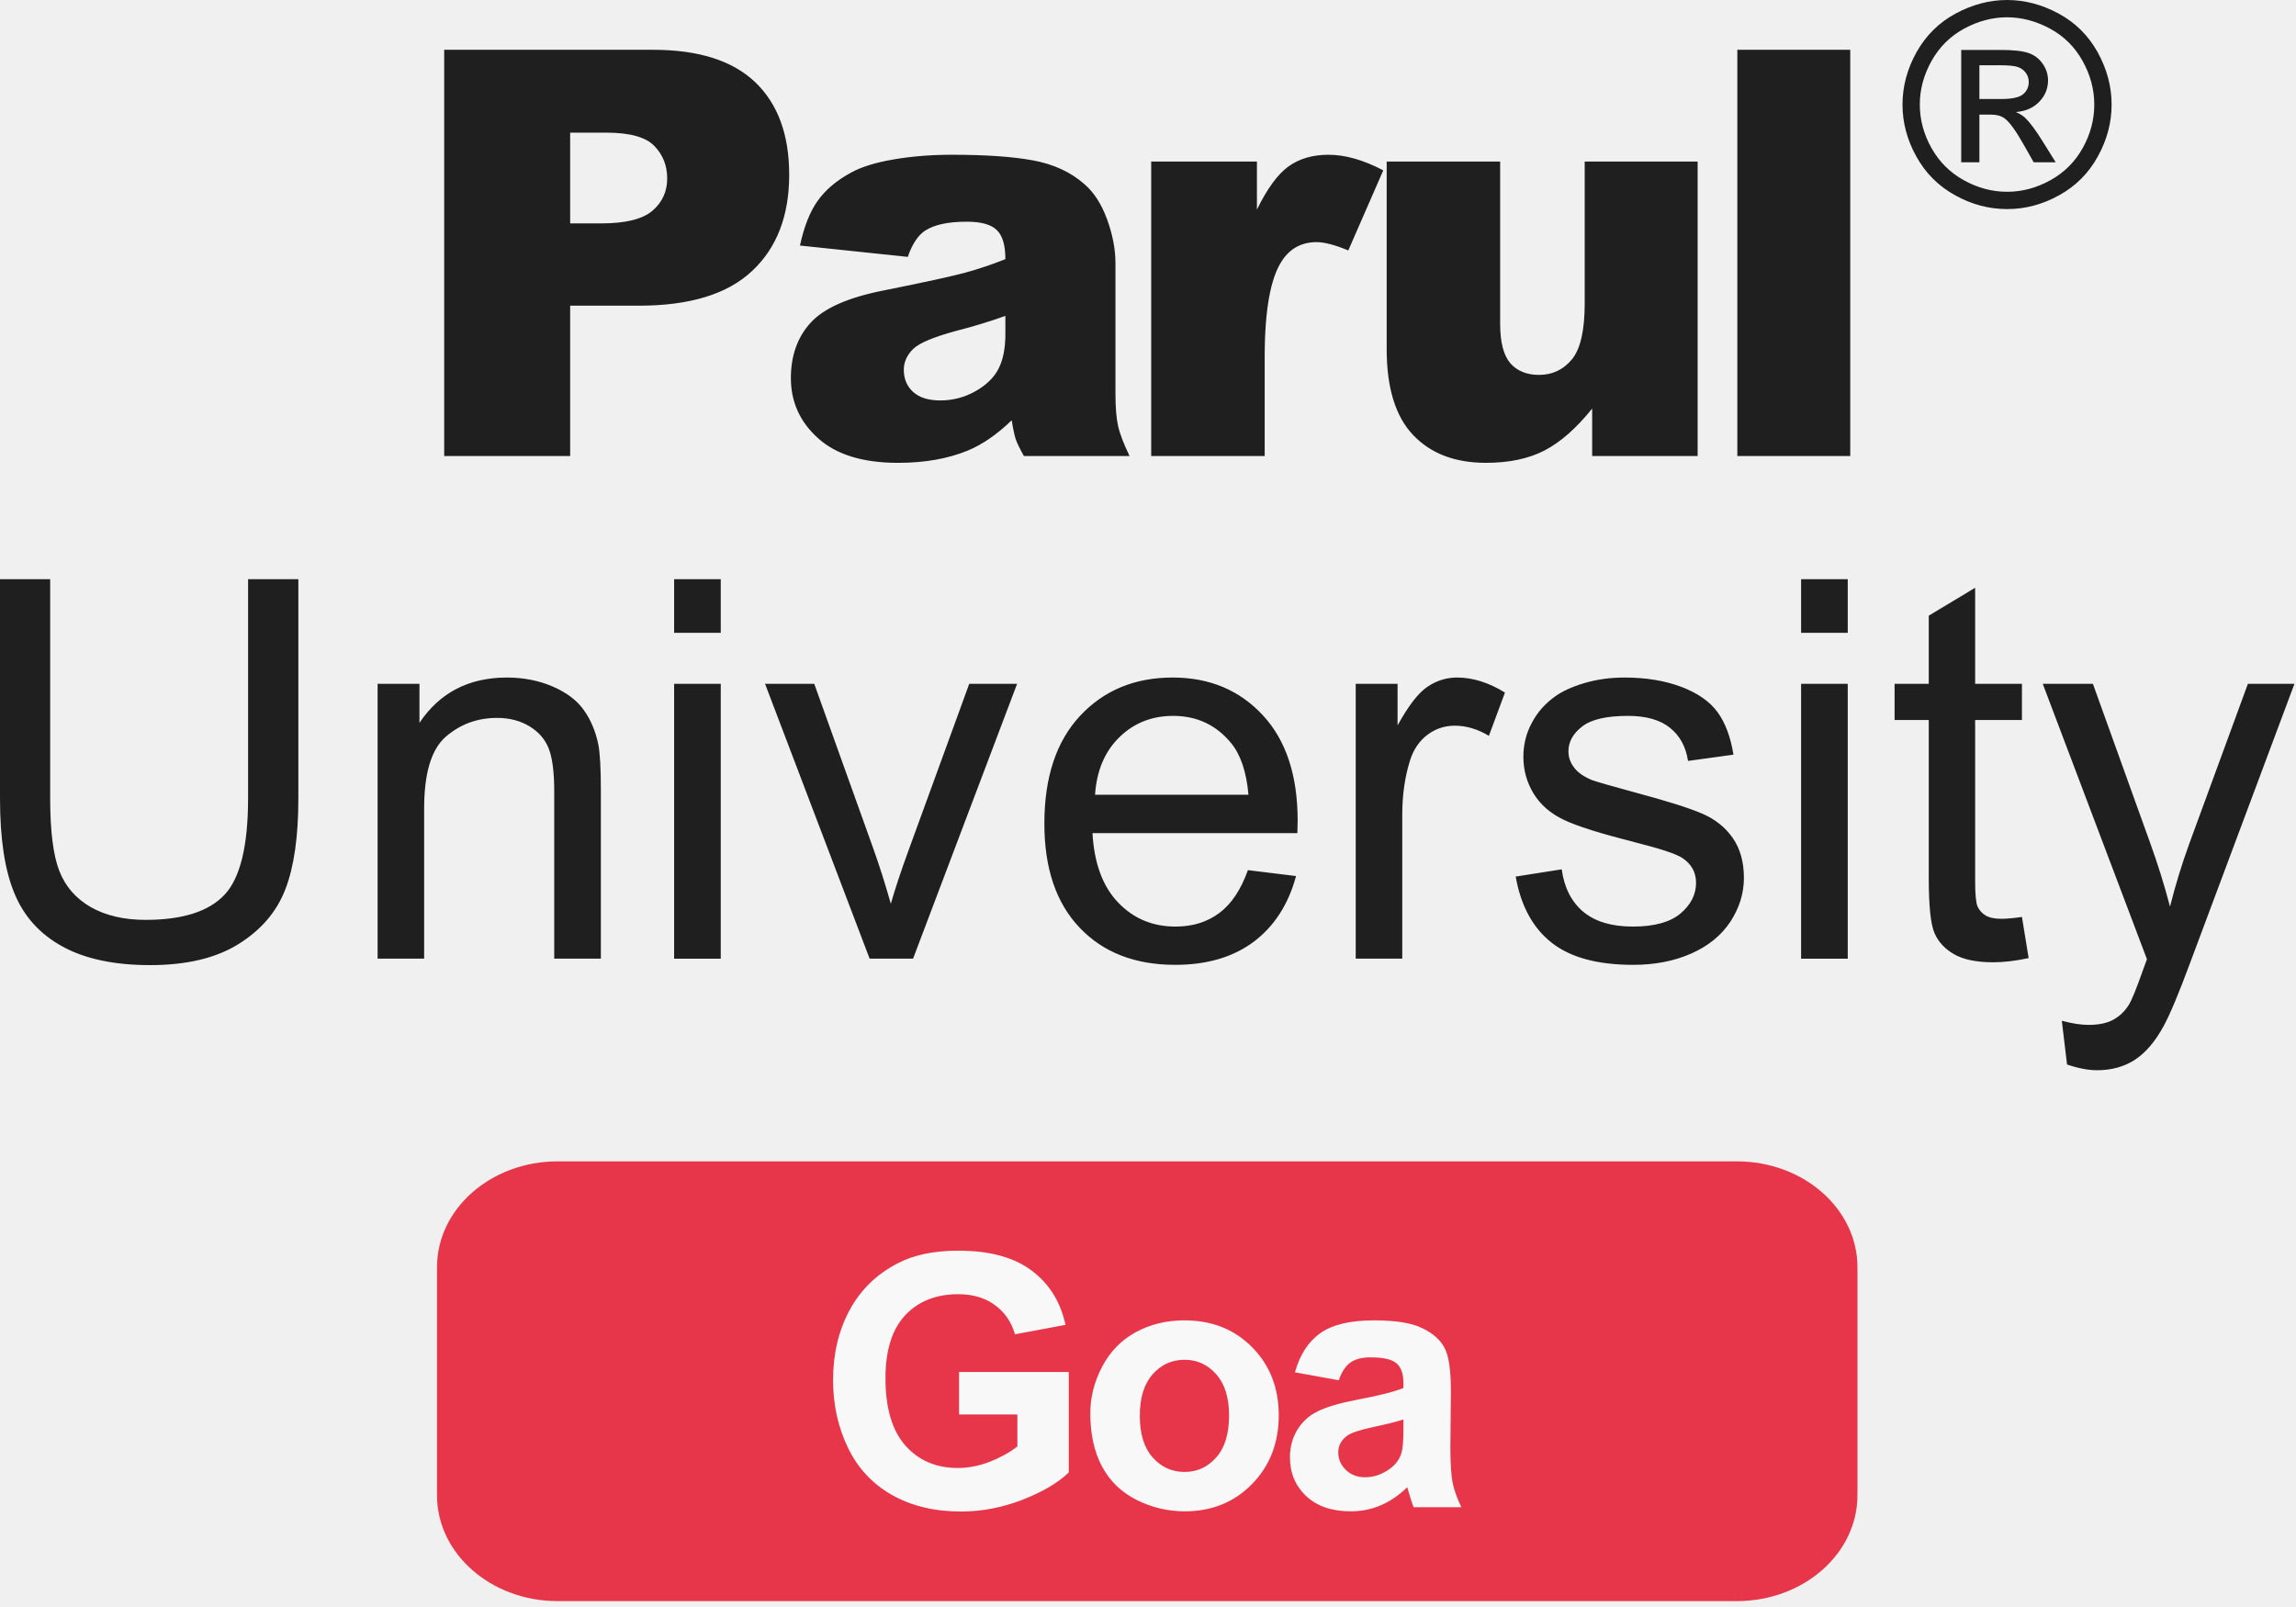
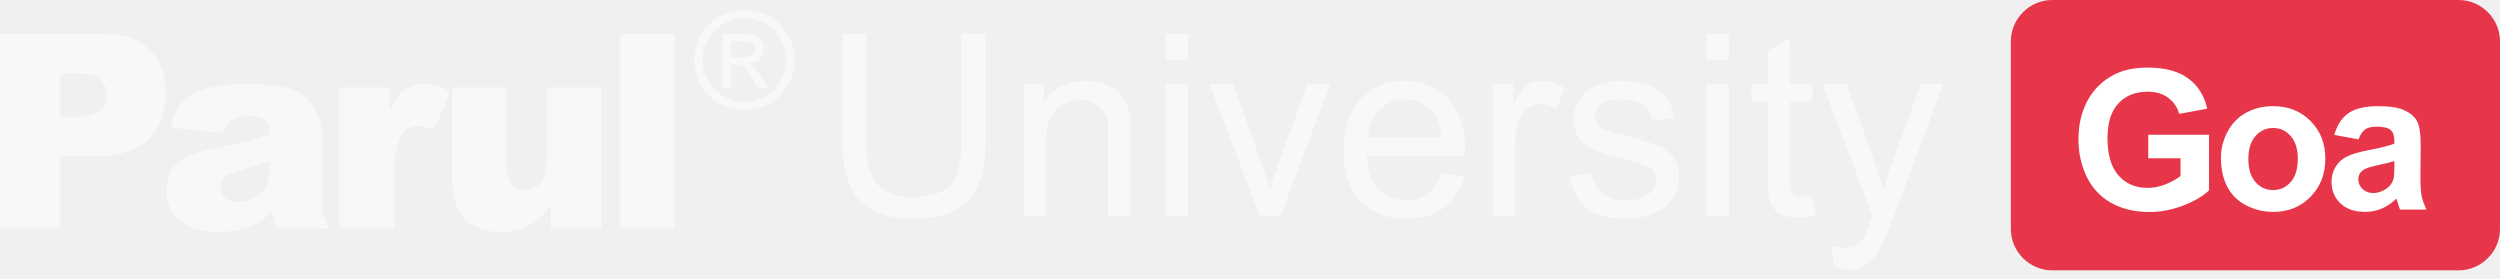
- <svg xmlns="http://www.w3.org/2000/svg" width="403" height="282" viewBox="0 0 403 282" fill="none">
-   <path fill-rule="evenodd" clip-rule="evenodd" d="M100.077 39.217H105.504C109.787 39.217 112.793 38.471 114.52 36.992C116.245 35.515 117.108 33.626 117.108 31.316C117.108 29.078 116.363 27.182 114.852 25.623C113.357 24.064 110.535 23.284 106.383 23.284H100.077V39.217ZM362.813 186.864L361.895 179.187C363.696 179.67 365.242 179.915 366.578 179.915C368.39 179.915 369.852 179.606 370.934 179.003C372.033 178.398 372.918 177.558 373.615 176.458C374.142 175.655 374.965 173.62 376.11 170.38C376.263 169.912 376.511 169.262 376.836 168.379L358.548 120.037H367.35L377.401 147.97C378.682 151.518 379.862 155.243 380.885 159.151C381.831 155.397 382.947 151.737 384.251 148.154L394.558 120.037H402.728L384.385 169.105C382.419 174.413 380.884 178.057 379.802 180.056C378.341 182.754 376.686 184.725 374.808 185.982C372.917 187.237 370.683 187.872 368.08 187.872C366.499 187.872 364.75 187.53 362.813 186.864ZM354.896 160.962L356.073 168.19C353.782 168.673 351.718 168.923 349.902 168.923C346.929 168.923 344.635 168.458 342.992 167.512C341.365 166.581 340.217 165.338 339.548 163.803C338.884 162.285 338.541 159.059 338.541 154.155V126.396H332.543V120.037H338.541V108.079L346.681 103.18V120.037H354.896V126.396H346.681V154.608C346.681 156.95 346.818 158.437 347.096 159.103C347.395 159.773 347.857 160.3 348.51 160.701C349.162 161.091 350.091 161.29 351.299 161.29C352.215 161.29 353.406 161.18 354.896 160.962ZM316.134 120.037H324.32V168.288H316.134V120.037ZM316.134 101.675H324.32V111.09H316.134V101.675ZM266.038 153.879L274.116 152.606C274.564 155.848 275.837 158.332 277.915 160.066C279.978 161.788 282.877 162.656 286.609 162.656C290.364 162.656 293.155 161.88 294.966 160.359C296.781 158.828 297.695 157.026 297.695 154.979C297.695 153.121 296.889 151.675 295.277 150.605C294.161 149.877 291.372 148.963 286.919 147.844C280.937 146.322 276.769 145.021 274.458 143.904C272.149 142.803 270.381 141.268 269.188 139.316C267.994 137.362 267.388 135.207 267.388 132.85C267.388 130.693 267.886 128.704 268.879 126.876C269.853 125.029 271.203 123.513 272.891 122.302C274.163 121.369 275.9 120.566 278.088 119.913C280.286 119.262 282.642 118.937 285.153 118.937C288.936 118.937 292.254 119.497 295.123 120.58C297.989 121.667 300.096 123.141 301.458 124.999C302.825 126.876 303.757 129.357 304.264 132.476L296.286 133.576C295.911 131.092 294.858 129.157 293.123 127.763C291.383 126.364 288.921 125.669 285.743 125.669C281.99 125.669 279.308 126.286 277.713 127.529C276.103 128.768 275.296 130.227 275.296 131.886C275.296 132.955 275.638 133.901 276.303 134.754C276.969 135.641 278.007 136.35 279.434 136.941C280.258 137.238 282.66 137.935 286.656 139.019C292.44 140.571 296.47 141.826 298.75 142.821C301.042 143.797 302.84 145.24 304.145 147.116C305.447 148.99 306.096 151.32 306.096 154.11C306.096 156.839 305.289 159.398 303.709 161.818C302.11 164.223 299.818 166.084 296.827 167.401C293.836 168.72 290.44 169.373 286.656 169.373C280.381 169.373 275.607 168.067 272.318 165.462C269.033 162.858 266.939 158.997 266.038 153.879ZM237.959 168.284V120.037H245.305V127.342C247.182 123.929 248.916 121.667 250.514 120.58C252.095 119.497 253.849 118.937 255.753 118.937C258.513 118.937 261.305 119.819 264.155 121.574L261.336 129.171C259.352 127.977 257.35 127.39 255.348 127.39C253.552 127.39 251.957 127.928 250.529 129.002C249.105 130.09 248.096 131.576 247.493 133.483C246.579 136.385 246.127 139.564 246.127 143.021V168.284H237.959ZM192.206 139.516H219.135C218.776 135.468 217.737 132.415 216.047 130.395C213.441 127.249 210.063 125.669 205.925 125.669C202.171 125.669 199.011 126.925 196.455 129.436C193.894 131.948 192.483 135.312 192.206 139.516ZM219.038 152.748L227.486 153.786C226.152 158.73 223.689 162.563 220.092 165.294C216.481 168.005 211.877 169.373 206.281 169.373C199.228 169.373 193.632 167.201 189.508 162.857C185.368 158.516 183.31 152.422 183.31 144.574C183.31 136.444 185.4 130.147 189.571 125.669C193.757 121.187 199.165 118.937 205.833 118.937C212.282 118.937 217.55 121.139 221.628 125.528C225.721 129.915 227.768 136.104 227.768 144.06C227.768 144.557 227.75 145.289 227.718 146.247H191.756C192.052 151.549 193.557 155.616 196.251 158.424C198.949 161.246 202.297 162.656 206.327 162.656C209.318 162.656 211.878 161.868 214.003 160.282C216.123 158.717 217.798 156.205 219.038 152.748ZM152.638 168.284L134.283 120.037H142.919L153.273 148.931C154.388 152.047 155.413 155.29 156.358 158.655C157.086 156.11 158.093 153.055 159.398 149.472L170.125 120.037H178.526L160.264 168.284H152.638ZM118.325 120.037H126.508V168.288H118.325V120.037ZM118.325 101.675H126.508V111.09H118.325V101.675ZM66.279 168.284V120.037H73.625V126.89C77.175 121.587 82.291 118.937 88.971 118.937C91.887 118.937 94.55 119.464 96.987 120.504C99.437 121.56 101.247 122.923 102.455 124.626C103.684 126.316 104.519 128.337 105.016 130.661C105.309 132.179 105.466 134.833 105.466 138.619V168.284H97.28V138.927C97.28 135.606 96.97 133.111 96.334 131.451C95.7 129.808 94.568 128.49 92.956 127.512C91.328 126.523 89.438 126.024 87.249 126.024C83.764 126.024 80.774 127.14 78.227 129.343C75.701 131.56 74.447 135.747 74.447 141.934V168.284H66.279ZM43.544 101.675H52.368V140.166C52.368 146.851 51.609 152.171 50.086 156.11C48.569 160.053 45.839 163.244 41.884 165.711C37.934 168.19 32.755 169.421 26.336 169.421C20.105 169.421 14.993 168.347 11.038 166.191C7.071 164.05 4.234 160.933 2.543 156.856C0.84 152.775 0 147.224 0 140.166V101.675H8.806V140.122C8.806 145.906 9.347 150.173 10.417 152.899C11.486 155.646 13.347 157.754 15.95 159.246C18.57 160.732 21.782 161.478 25.564 161.478C32.043 161.478 36.661 160.005 39.421 157.057C42.168 154.124 43.544 148.478 43.544 140.122V101.675ZM347.428 17.378H351.295C353.144 17.378 354.406 17.107 355.08 16.559C355.75 16.01 356.092 15.278 356.092 14.385C356.092 13.802 355.925 13.28 355.603 12.821C355.278 12.359 354.831 12.017 354.258 11.793C353.674 11.568 352.615 11.455 351.054 11.455H347.428V17.378ZM344.239 28.485H347.428V20.118H349.304C350.421 20.111 351.269 20.336 351.851 20.784C352.697 21.397 353.817 22.93 355.198 25.38L356.955 28.485H360.821L358.414 24.625C357.263 22.791 356.289 21.489 355.494 20.716C355.08 20.308 354.514 19.959 353.816 19.671C355.529 19.54 356.899 18.939 357.927 17.869C358.964 16.808 359.477 15.543 359.477 14.109C359.477 13.09 359.172 12.124 358.556 11.219C357.933 10.31 357.113 9.676 356.064 9.312C355.027 8.944 353.355 8.764 351.028 8.764H344.239V28.485ZM352.298 3.035C349.717 3.035 347.201 3.701 344.76 5.019C342.322 6.342 340.414 8.232 339.035 10.688C337.659 13.146 336.97 15.703 336.97 18.359C336.97 21.007 337.65 23.538 339.003 25.961C340.357 28.385 342.248 30.277 344.681 31.629C347.111 32.981 349.652 33.665 352.298 33.665C354.938 33.665 357.477 32.981 359.91 31.629C362.342 30.277 364.234 28.385 365.578 25.961C366.923 23.538 367.593 21.007 367.593 18.359C367.593 15.703 366.908 13.146 365.536 10.688C364.169 8.232 362.26 6.342 359.811 5.019C357.36 3.701 354.853 3.035 352.298 3.035ZM352.298 0C355.375 0 358.382 0.791 361.32 2.374C364.249 3.95 366.541 6.218 368.176 9.153C369.812 12.1 370.635 15.171 370.635 18.359C370.635 21.524 369.826 24.566 368.208 27.477C366.599 30.4 364.344 32.668 361.427 34.276C358.516 35.898 355.469 36.702 352.298 36.702C349.119 36.702 346.074 35.898 343.163 34.276C340.246 32.668 337.981 30.4 336.363 27.477C334.742 24.566 333.932 21.524 333.932 18.359C333.932 15.171 334.753 12.1 336.397 9.153C338.046 6.218 340.339 3.95 343.268 2.374C346.206 0.791 349.211 0 352.298 0ZM304.942 8.74H324.761V80.053H304.942V8.74ZM297.972 80.053H279.463V71.719C276.705 75.158 273.935 77.596 271.144 79.055C268.339 80.519 264.905 81.246 260.82 81.246C255.376 81.246 251.125 79.622 248.022 76.35C244.934 73.097 243.393 68.066 243.393 61.28V28.363H263.311V56.845C263.311 60.081 263.909 62.389 265.101 63.771C266.298 65.129 267.977 65.81 270.134 65.81C272.474 65.81 274.402 64.899 275.908 63.086C277.403 61.262 278.152 57.991 278.152 53.278V28.363H297.972V80.053ZM202.061 28.362H220.618V36.794C222.411 33.126 224.253 30.602 226.146 29.224C228.055 27.849 230.396 27.167 233.182 27.167C236.123 27.167 239.325 28.08 242.796 29.905L236.653 43.965C234.315 42.984 232.454 42.506 231.093 42.506C228.505 42.506 226.479 43.582 225.05 45.724C223.008 48.747 221.98 54.405 221.98 62.69V80.053H202.061V28.362ZM176.467 55.453C173.743 56.431 170.904 57.294 167.934 58.057C163.917 59.138 161.361 60.201 160.299 61.246C159.186 62.325 158.638 63.555 158.638 64.931C158.638 66.506 159.186 67.802 160.266 68.799C161.36 69.792 162.954 70.294 165.063 70.294C167.269 70.294 169.327 69.743 171.239 68.663C173.13 67.588 174.475 66.277 175.272 64.713C176.068 63.153 176.467 61.128 176.467 58.637V55.453ZM159.334 45.095L140.413 43.104C141.127 39.781 142.156 37.175 143.501 35.285C144.843 33.374 146.768 31.731 149.307 30.339C151.12 29.323 153.607 28.543 156.777 27.998C159.948 27.448 163.386 27.167 167.087 27.167C173.013 27.167 177.761 27.496 181.362 28.163C184.946 28.826 187.951 30.221 190.343 32.328C192.038 33.791 193.362 35.864 194.329 38.535C195.305 41.209 195.787 43.766 195.787 46.205V69.046C195.787 71.486 195.936 73.395 196.251 74.775C196.55 76.151 197.234 77.911 198.263 80.053H179.72C178.975 78.724 178.491 77.729 178.26 77.031C178.044 76.334 177.812 75.253 177.577 73.778C174.99 76.27 172.416 78.042 169.842 79.108C166.339 80.534 162.276 81.249 157.641 81.249C151.482 81.249 146.803 79.82 143.615 76.948C140.413 74.091 138.818 70.558 138.818 66.373C138.818 62.44 139.965 59.203 142.273 56.663C144.578 54.123 148.829 52.229 155.02 51.004C162.441 49.511 167.254 48.465 169.461 47.851C171.67 47.251 174.01 46.471 176.467 45.492C176.467 43.052 175.969 41.358 174.955 40.382C173.957 39.401 172.202 38.918 169.676 38.918C166.439 38.918 164.018 39.432 162.389 40.478C161.129 41.31 160.114 42.838 159.334 45.095ZM77.966 8.74H114.621C122.604 8.74 128.58 10.634 132.563 14.433C136.53 18.235 138.521 23.649 138.521 30.67C138.521 37.875 136.347 43.516 132.012 47.567C127.683 51.637 121.058 53.66 112.163 53.66H100.077V80.053H77.966V8.74Z" fill="#1F1F1F" />
-   <path d="M97.886 203.871H304.843C316.539 203.871 326.024 212.192 326.024 222.453V262.487C326.024 272.747 316.539 281.068 304.843 281.068H97.886C86.19 281.068 76.705 272.747 76.705 262.485L76.704 222.454C76.705 212.192 86.19 203.871 97.887 203.871H97.886Z" fill="#E73649" />
-   <path fill-rule="evenodd" clip-rule="evenodd" d="M168.34 248.303V240.843H187.596V258.481C185.726 260.295 183.008 261.895 179.447 263.283C175.906 264.653 172.315 265.338 168.673 265.338C164.046 265.338 160.011 264.371 156.569 262.438C153.129 260.485 150.543 257.706 148.812 254.102C147.082 250.477 146.219 246.54 146.219 242.293C146.219 237.682 147.184 233.585 149.115 230.002C151.047 226.416 153.873 223.667 157.595 221.754C160.432 220.285 163.964 219.549 168.191 219.549C173.684 219.549 177.969 220.707 181.048 223.023C184.146 225.319 186.138 228.5 187.023 232.568L178.149 234.229C177.526 232.054 176.348 230.343 174.619 229.095C172.909 227.826 170.766 227.191 168.191 227.191C164.286 227.191 161.177 228.429 158.863 230.906C156.569 233.382 155.422 237.058 155.422 241.931C155.422 247.185 156.589 251.131 158.924 253.77C161.257 256.387 164.316 257.695 168.099 257.695C169.97 257.695 171.842 257.333 173.714 256.609C175.604 255.863 177.224 254.968 178.572 253.921V248.303H168.34ZM191.372 248.092C191.372 245.273 192.065 242.545 193.454 239.907C194.842 237.268 196.805 235.255 199.339 233.866C201.895 232.476 204.741 231.782 207.881 231.782C212.73 231.782 216.703 233.362 219.802 236.524C222.902 239.666 224.45 243.643 224.45 248.454C224.45 253.305 222.882 257.333 219.742 260.535C216.623 263.716 212.689 265.305 207.941 265.305C205.003 265.305 202.198 264.643 199.52 263.313C196.865 261.985 194.842 260.042 193.454 257.485C192.065 254.907 191.372 251.776 191.372 248.092ZM200.064 248.545C200.064 251.726 200.819 254.163 202.327 255.854C203.837 257.546 205.698 258.391 207.912 258.391C210.124 258.391 211.975 257.546 213.464 255.854C214.974 254.163 215.728 251.707 215.728 248.485C215.728 245.343 214.974 242.928 213.464 241.236C211.975 239.544 210.124 238.7 207.912 238.7C205.698 238.7 203.837 239.544 202.327 241.236C200.819 242.928 200.064 245.364 200.064 248.545ZM234.987 242.293L227.29 240.903C228.156 237.802 229.645 235.508 231.757 234.018C233.87 232.527 237.009 231.782 241.174 231.782C244.957 231.782 247.773 232.235 249.624 233.142C251.476 234.027 252.774 235.165 253.519 236.554C254.283 237.924 254.664 240.451 254.664 244.134L254.574 254.042C254.574 256.861 254.705 258.945 254.967 260.295C255.248 261.623 255.762 263.052 256.506 264.583H248.116C247.894 264.018 247.622 263.184 247.301 262.076C247.16 261.572 247.059 261.24 246.998 261.079C245.55 262.489 244.001 263.544 242.35 264.25C240.701 264.955 238.94 265.305 237.07 265.305C233.77 265.305 231.163 264.412 229.251 262.619C227.36 260.826 226.415 258.563 226.415 255.824C226.415 254.012 226.847 252.399 227.712 250.991C228.578 249.562 229.785 248.474 231.335 247.729C232.904 246.965 235.157 246.299 238.095 245.736C242.059 244.99 244.805 244.296 246.335 243.652V242.806C246.335 241.175 245.932 240.016 245.127 239.333C244.322 238.628 242.804 238.276 240.571 238.276C239.062 238.276 237.883 238.578 237.038 239.182C236.193 239.766 235.51 240.803 234.987 242.293ZM246.335 249.179C245.247 249.541 243.528 249.974 241.174 250.477C238.821 250.982 237.28 251.473 236.557 251.957C235.449 252.744 234.896 253.74 234.896 254.946C234.896 256.135 235.339 257.161 236.224 258.028C237.109 258.894 238.236 259.327 239.604 259.327C241.133 259.327 242.592 258.823 243.981 257.818C245.007 257.052 245.681 256.116 246.003 255.007C246.224 254.283 246.335 252.903 246.335 250.87V249.179Z" fill="#F8F8F8" />
+ <svg xmlns="http://www.w3.org/2000/svg" width="233" height="26" viewBox="0 0 233 26" fill="none">
+   <path d="M0 3.143H9.337C11.371 3.143 12.893 3.626 13.908 4.594C14.918 5.562 15.426 6.941 15.426 8.73C15.426 10.565 14.872 12.003 13.768 13.034C12.665 14.07 10.978 14.586 8.711 14.586H5.632V21.31H0V3.143ZM5.632 10.907H7.015C8.106 10.907 8.872 10.717 9.311 10.341C9.751 9.964 9.971 9.482 9.971 8.894C9.971 8.324 9.781 7.841 9.396 7.444C9.015 7.046 8.297 6.848 7.239 6.848H5.632V10.907Z" fill="#F8F8F8" />
+   <path d="M20.729 12.404L15.908 11.897C16.09 11.051 16.352 10.387 16.695 9.905C17.037 9.419 17.527 9 18.175 8.645C18.635 8.387 19.27 8.188 20.077 8.049C20.885 7.909 21.761 7.838 22.703 7.838C24.213 7.838 25.423 7.922 26.34 8.091C27.254 8.26 28.019 8.616 28.628 9.152C29.059 9.525 29.397 10.053 29.643 10.734C29.892 11.415 30.015 12.066 30.015 12.688V18.506C30.015 19.128 30.053 19.614 30.133 19.965C30.209 20.316 30.383 20.765 30.645 21.31H25.922C25.731 20.972 25.609 20.718 25.549 20.54C25.494 20.363 25.435 20.088 25.376 19.712C24.716 20.346 24.061 20.798 23.405 21.069C22.513 21.433 21.477 21.614 20.297 21.614C18.729 21.614 17.536 21.251 16.724 20.519C15.908 19.792 15.502 18.891 15.502 17.825C15.502 16.823 15.794 15.999 16.381 15.352C16.969 14.705 18.052 14.223 19.629 13.91C21.52 13.529 22.746 13.263 23.308 13.106C23.87 12.954 24.467 12.755 25.093 12.506C25.093 11.884 24.966 11.453 24.708 11.203C24.454 10.954 24.006 10.831 23.363 10.831C22.538 10.831 21.921 10.963 21.507 11.229C21.186 11.44 20.927 11.829 20.729 12.404ZM25.093 15.043C24.399 15.292 23.676 15.512 22.919 15.707C21.896 15.982 21.245 16.253 20.974 16.519C20.69 16.794 20.551 17.107 20.551 17.458C20.551 17.859 20.691 18.189 20.966 18.443C21.245 18.697 21.651 18.823 22.188 18.823C22.75 18.823 23.274 18.684 23.761 18.409C24.243 18.134 24.585 17.8 24.788 17.403C24.991 17.005 25.093 16.489 25.093 15.855V15.043Z" fill="#F8F8F8" />
+   <path d="M31.612 8.142H36.34V10.29C36.796 9.355 37.266 8.713 37.748 8.362C38.234 8.011 38.83 7.838 39.541 7.838C40.289 7.838 41.105 8.07 41.989 8.535L40.425 12.117C39.828 11.867 39.355 11.745 39.008 11.745C38.349 11.745 37.833 12.019 37.469 12.565C36.949 13.335 36.687 14.777 36.687 16.887V21.31H31.612V8.142Z" fill="#F8F8F8" />
+   <path d="M56.044 21.31H51.329V19.187C50.627 20.062 49.921 20.684 49.211 21.056C48.496 21.428 47.621 21.614 46.581 21.614C45.194 21.614 44.111 21.2 43.32 20.367C42.534 19.538 42.141 18.256 42.141 16.527V8.142H47.215V15.398C47.215 16.223 47.367 16.811 47.672 17.162C47.976 17.508 48.403 17.681 48.953 17.681C49.549 17.681 50.04 17.449 50.425 16.988C50.805 16.523 50.995 15.69 50.995 14.489V8.142H56.044V21.31Z" fill="#F8F8F8" />
+   <path d="M57.821 3.143H62.87V21.31H57.821V3.143Z" fill="#F8F8F8" />
+   <path d="M69.387 0.917C70.171 0.917 70.937 1.118 71.685 1.521C72.432 1.923 73.016 2.5 73.432 3.249C73.849 4 74.058 4.782 74.058 5.594C74.058 6.399 73.853 7.175 73.44 7.917C73.03 8.662 72.455 9.239 71.713 9.649C70.971 10.061 70.195 10.266 69.387 10.266C68.577 10.266 67.801 10.061 67.059 9.649C66.317 9.239 65.74 8.662 65.327 7.917C64.915 7.175 64.708 6.399 64.708 5.594C64.708 4.782 64.917 4 65.336 3.249C65.757 2.5 66.34 1.923 67.087 1.521C67.835 1.118 68.601 0.917 69.387 0.917ZM69.387 1.691C68.73 1.691 68.089 1.859 67.467 2.196C66.846 2.532 66.359 3.014 66.008 3.64C65.657 4.266 65.482 4.917 65.482 5.594C65.482 6.268 65.655 6.913 66 7.53C66.344 8.148 66.826 8.63 67.446 8.975C68.066 9.319 68.713 9.492 69.387 9.492C70.059 9.492 70.706 9.319 71.326 8.975C71.946 8.63 72.427 8.148 72.77 7.53C73.112 6.913 73.284 6.268 73.284 5.594C73.284 4.917 73.109 4.266 72.759 3.64C72.411 3.014 71.924 2.532 71.301 2.196C70.677 1.859 70.038 1.691 69.387 1.691ZM67.334 8.173V3.15H69.064C69.656 3.15 70.083 3.196 70.347 3.289C70.614 3.382 70.823 3.542 70.981 3.775C71.138 4.006 71.216 4.251 71.216 4.511C71.216 4.877 71.085 5.198 70.82 5.469C70.559 5.742 70.21 5.894 69.774 5.928C69.951 6.002 70.096 6.09 70.201 6.194C70.404 6.391 70.652 6.723 70.945 7.19L71.558 8.173H70.573L70.125 7.382C69.774 6.759 69.489 6.367 69.273 6.211C69.125 6.097 68.909 6.04 68.624 6.042H68.146V8.173H67.334ZM68.146 5.344H69.131C69.603 5.344 69.924 5.274 70.095 5.135C70.266 4.995 70.353 4.809 70.353 4.581C70.353 4.433 70.311 4.3 70.229 4.183C70.146 4.065 70.032 3.978 69.886 3.921C69.738 3.864 69.468 3.835 69.07 3.835H68.146V5.344Z" fill="#F8F8F8" />
+   <path d="M89.61 3.143H91.858V12.949C91.858 14.652 91.664 16.007 91.277 17.011C90.89 18.014 90.195 18.828 89.188 19.456C88.181 20.088 86.862 20.401 85.227 20.401C83.64 20.401 82.337 20.128 81.33 19.579C80.318 19.034 79.596 18.239 79.165 17.2C78.732 16.161 78.518 14.747 78.518 12.949V3.143H80.761V12.937C80.761 14.411 80.899 15.498 81.171 16.192C81.445 16.892 81.918 17.429 82.581 17.809C83.249 18.188 84.066 18.378 85.03 18.378C86.68 18.378 87.858 18.002 88.56 17.252C89.259 16.505 89.61 15.067 89.61 12.937V3.143ZM95.402 20.112V7.821H97.273V9.567C98.178 8.216 99.481 7.54 101.183 7.54C101.926 7.54 102.605 7.675 103.225 7.939C103.848 8.208 104.311 8.556 104.618 8.99C104.93 9.421 105.144 9.935 105.27 10.527C105.345 10.914 105.385 11.59 105.385 12.554V20.112H103.299V12.633C103.299 11.787 103.221 11.152 103.059 10.729C102.897 10.31 102.609 9.974 102.198 9.725C101.783 9.472 101.301 9.346 100.745 9.346C99.856 9.346 99.094 9.631 98.446 10.191C97.803 10.757 97.483 11.823 97.483 13.399V20.112H95.402ZM108.661 5.541V3.143H110.745V5.541H108.661ZM108.661 20.112V7.821H110.745V20.112H108.661ZM117.402 20.112L112.726 7.821H114.926L117.563 15.181C117.847 15.975 118.109 16.801 118.349 17.658C118.535 17.011 118.792 16.232 119.124 15.319L121.856 7.821H123.997L119.344 20.112H117.402ZM134.317 16.153L136.469 16.418C136.13 17.678 135.502 18.654 134.586 19.35C133.666 20.041 132.493 20.389 131.068 20.389C129.271 20.389 127.845 19.836 126.794 18.729C125.741 17.623 125.215 16.07 125.215 14.071C125.215 12.001 125.748 10.397 126.81 9.255C127.876 8.113 129.255 7.54 130.953 7.54C132.596 7.54 133.938 8.101 134.977 9.219C136.019 10.338 136.541 11.914 136.541 13.941C136.541 14.067 136.537 14.253 136.529 14.498H127.368C127.442 15.849 127.825 16.884 128.512 17.599C129.2 18.319 130.053 18.678 131.079 18.678C131.841 18.678 132.493 18.477 133.034 18.073C133.575 17.674 134.001 17.034 134.317 16.153ZM127.482 12.783H134.341C134.25 11.752 133.985 10.974 133.555 10.46C132.891 9.658 132.031 9.255 130.976 9.255C130.021 9.255 129.215 9.575 128.564 10.215C127.912 10.855 127.553 11.713 127.482 12.783ZM139.137 20.112V7.821H141.009V9.682C141.487 8.812 141.929 8.236 142.335 7.959C142.738 7.683 143.185 7.54 143.671 7.54C144.374 7.54 145.085 7.765 145.81 8.212L145.092 10.148C144.587 9.844 144.077 9.694 143.567 9.694C143.11 9.694 142.703 9.832 142.34 10.105C141.977 10.381 141.719 10.76 141.566 11.246C141.333 11.985 141.218 12.795 141.218 13.676V20.112H139.137ZM146.291 16.442L148.348 16.118C148.463 16.943 148.787 17.576 149.316 18.018C149.842 18.456 150.579 18.678 151.531 18.678C152.487 18.678 153.198 18.48 153.659 18.093C154.122 17.702 154.355 17.244 154.355 16.722C154.355 16.248 154.149 15.88 153.739 15.608C153.454 15.422 152.743 15.189 151.611 14.905C150.086 14.518 149.024 14.186 148.435 13.901C147.847 13.621 147.397 13.229 147.093 12.732C146.788 12.234 146.634 11.685 146.634 11.084C146.634 10.535 146.761 10.03 147.014 9.563C147.263 9.093 147.606 8.706 148.036 8.398C148.361 8.16 148.802 7.955 149.36 7.789C149.92 7.623 150.52 7.54 151.16 7.54C152.124 7.54 152.969 7.683 153.7 7.959C154.43 8.236 154.967 8.611 155.314 9.085C155.662 9.563 155.899 10.195 156.029 10.989L153.995 11.27C153.901 10.638 153.632 10.144 153.19 9.788C152.747 9.433 152.12 9.255 151.31 9.255C150.354 9.255 149.671 9.413 149.265 9.729C148.854 10.045 148.648 10.416 148.648 10.839C148.648 11.112 148.735 11.353 148.905 11.57C149.075 11.795 149.34 11.977 149.703 12.127C149.912 12.203 150.525 12.38 151.543 12.656C153.016 13.052 154.042 13.372 154.624 13.624C155.207 13.874 155.666 14.241 155.997 14.719C156.33 15.197 156.495 15.79 156.495 16.501C156.495 17.196 156.289 17.848 155.887 18.465C155.48 19.077 154.896 19.551 154.134 19.887C153.372 20.222 152.507 20.389 151.543 20.389C149.944 20.389 148.728 20.057 147.89 19.393C147.053 18.729 146.52 17.745 146.291 16.442ZM159.052 5.541V3.143H161.137V5.541H159.052ZM159.052 20.112V7.821H161.137V20.112H159.052ZM168.927 18.247L169.226 20.088C168.642 20.211 168.117 20.274 167.655 20.274C166.896 20.274 166.312 20.156 165.894 19.914C165.479 19.677 165.188 19.361 165.017 18.97C164.847 18.583 164.761 17.761 164.761 16.513V9.441H163.232V7.821H164.761V4.775L166.834 3.526V7.821H168.927V9.441H166.834V16.627C166.834 17.224 166.869 17.603 166.941 17.773C167.016 17.943 167.134 18.077 167.3 18.18C167.465 18.279 167.703 18.33 168.011 18.33C168.243 18.33 168.548 18.302 168.927 18.247ZM170.943 24.845L170.71 22.89C171.168 23.012 171.563 23.075 171.903 23.075C172.365 23.075 172.736 22.996 173.012 22.842C173.292 22.688 173.518 22.475 173.695 22.194C173.83 21.989 174.039 21.471 174.331 20.645C174.371 20.527 174.434 20.361 174.517 20.136L169.857 7.821H172.1L174.659 14.937C174.987 15.841 175.287 16.789 175.548 17.785C175.788 16.829 176.072 15.896 176.404 14.984L179.03 7.821H181.112L176.439 20.321C175.938 21.673 175.548 22.601 175.271 23.111C174.9 23.798 174.477 24.3 174 24.62C173.518 24.94 172.949 25.102 172.286 25.102C171.883 25.102 171.437 25.015 170.943 24.845Z" fill="#F8F8F8" />
+   <path d="M229.127 0H191.284C189.145 0 187.411 1.734 187.411 3.873V21.325C187.411 23.464 189.145 25.198 191.284 25.198H229.127C231.266 25.198 233 23.464 233 21.325V3.873C233 1.734 231.266 0 229.127 0Z" fill="#E73649" />
+   <path d="M200.218 14.751V12.558H205.881V17.742C205.33 18.275 204.532 18.746 203.485 19.154C202.443 19.556 201.386 19.758 200.315 19.758C198.954 19.758 197.768 19.474 196.755 18.905C195.743 18.331 194.983 17.515 194.474 16.455C193.965 15.39 193.711 14.233 193.711 12.984C193.711 11.629 193.995 10.425 194.563 9.371C195.131 8.318 195.962 7.51 197.057 6.948C197.892 6.516 198.931 6.3 200.173 6.3C201.789 6.3 203.049 6.64 203.955 7.321C204.866 7.995 205.452 8.93 205.713 10.126L203.102 10.614C202.919 9.975 202.573 9.472 202.064 9.105C201.561 8.732 200.931 8.546 200.173 8.546C199.025 8.546 198.11 8.91 197.43 9.638C196.755 10.366 196.418 11.446 196.418 12.878C196.418 14.422 196.761 15.582 197.448 16.358C198.134 17.127 199.034 17.512 200.147 17.512C200.697 17.512 201.248 17.405 201.797 17.192C202.354 16.973 202.831 16.71 203.227 16.402V14.751H200.218ZM219.82 12.985L217.556 12.576C217.811 11.665 218.248 10.99 218.87 10.552C219.492 10.114 220.415 9.895 221.64 9.895C222.752 9.895 223.581 10.028 224.125 10.295C224.67 10.555 225.052 10.889 225.271 11.298C225.496 11.7 225.608 12.443 225.608 13.526L225.581 16.438C225.581 17.266 225.62 17.879 225.697 18.275C225.78 18.666 225.931 19.086 226.149 19.536H223.681C223.617 19.37 223.537 19.125 223.442 18.799C223.4 18.651 223.371 18.553 223.353 18.506C222.927 18.92 222.471 19.231 221.986 19.438C221.501 19.645 220.983 19.749 220.432 19.749C219.462 19.749 218.695 19.485 218.133 18.959C217.577 18.432 217.299 17.766 217.299 16.961C217.299 16.429 217.426 15.955 217.68 15.541C217.935 15.121 218.29 14.801 218.746 14.582C219.207 14.357 219.87 14.162 220.735 13.997C221.9 13.777 222.708 13.573 223.157 13.384V13.136C223.157 12.656 223.039 12.316 222.803 12.114C222.566 11.907 222.119 11.804 221.462 11.804C221.019 11.804 220.672 11.893 220.424 12.07C220.175 12.242 219.974 12.547 219.82 12.985ZM223.157 15.008C222.838 15.115 222.332 15.242 221.64 15.39C220.948 15.538 220.495 15.683 220.281 15.825C219.956 16.056 219.793 16.349 219.793 16.704C219.793 17.053 219.924 17.355 220.184 17.61C220.444 17.864 220.776 17.991 221.178 17.991C221.628 17.991 222.057 17.843 222.465 17.547C222.767 17.322 222.966 17.047 223.06 16.722C223.126 16.509 223.157 16.103 223.157 15.506V15.008ZM206.992 14.689C206.992 13.86 207.196 13.059 207.604 12.283C208.012 11.508 208.589 10.916 209.335 10.508C210.087 10.099 210.924 9.895 211.848 9.895C213.274 9.895 214.443 10.36 215.354 11.289C216.266 12.212 216.721 13.381 216.721 14.795C216.721 16.222 216.26 17.405 215.336 18.346C214.419 19.281 213.262 19.749 211.865 19.749C211.001 19.749 210.176 19.554 209.388 19.163C208.607 18.772 208.012 18.201 207.604 17.45C207.196 16.692 206.992 15.772 206.992 14.689ZM209.548 14.822C209.548 15.757 209.77 16.473 210.215 16.97C210.658 17.468 211.205 17.716 211.856 17.716C212.507 17.716 213.052 17.468 213.489 16.97C213.933 16.473 214.156 15.751 214.156 14.804C214.156 13.881 213.933 13.171 213.489 12.674C213.052 12.177 212.507 11.928 211.856 11.928C211.205 11.928 210.658 12.177 210.215 12.674C209.77 13.171 209.548 13.887 209.548 14.822Z" fill="white" />
</svg>
